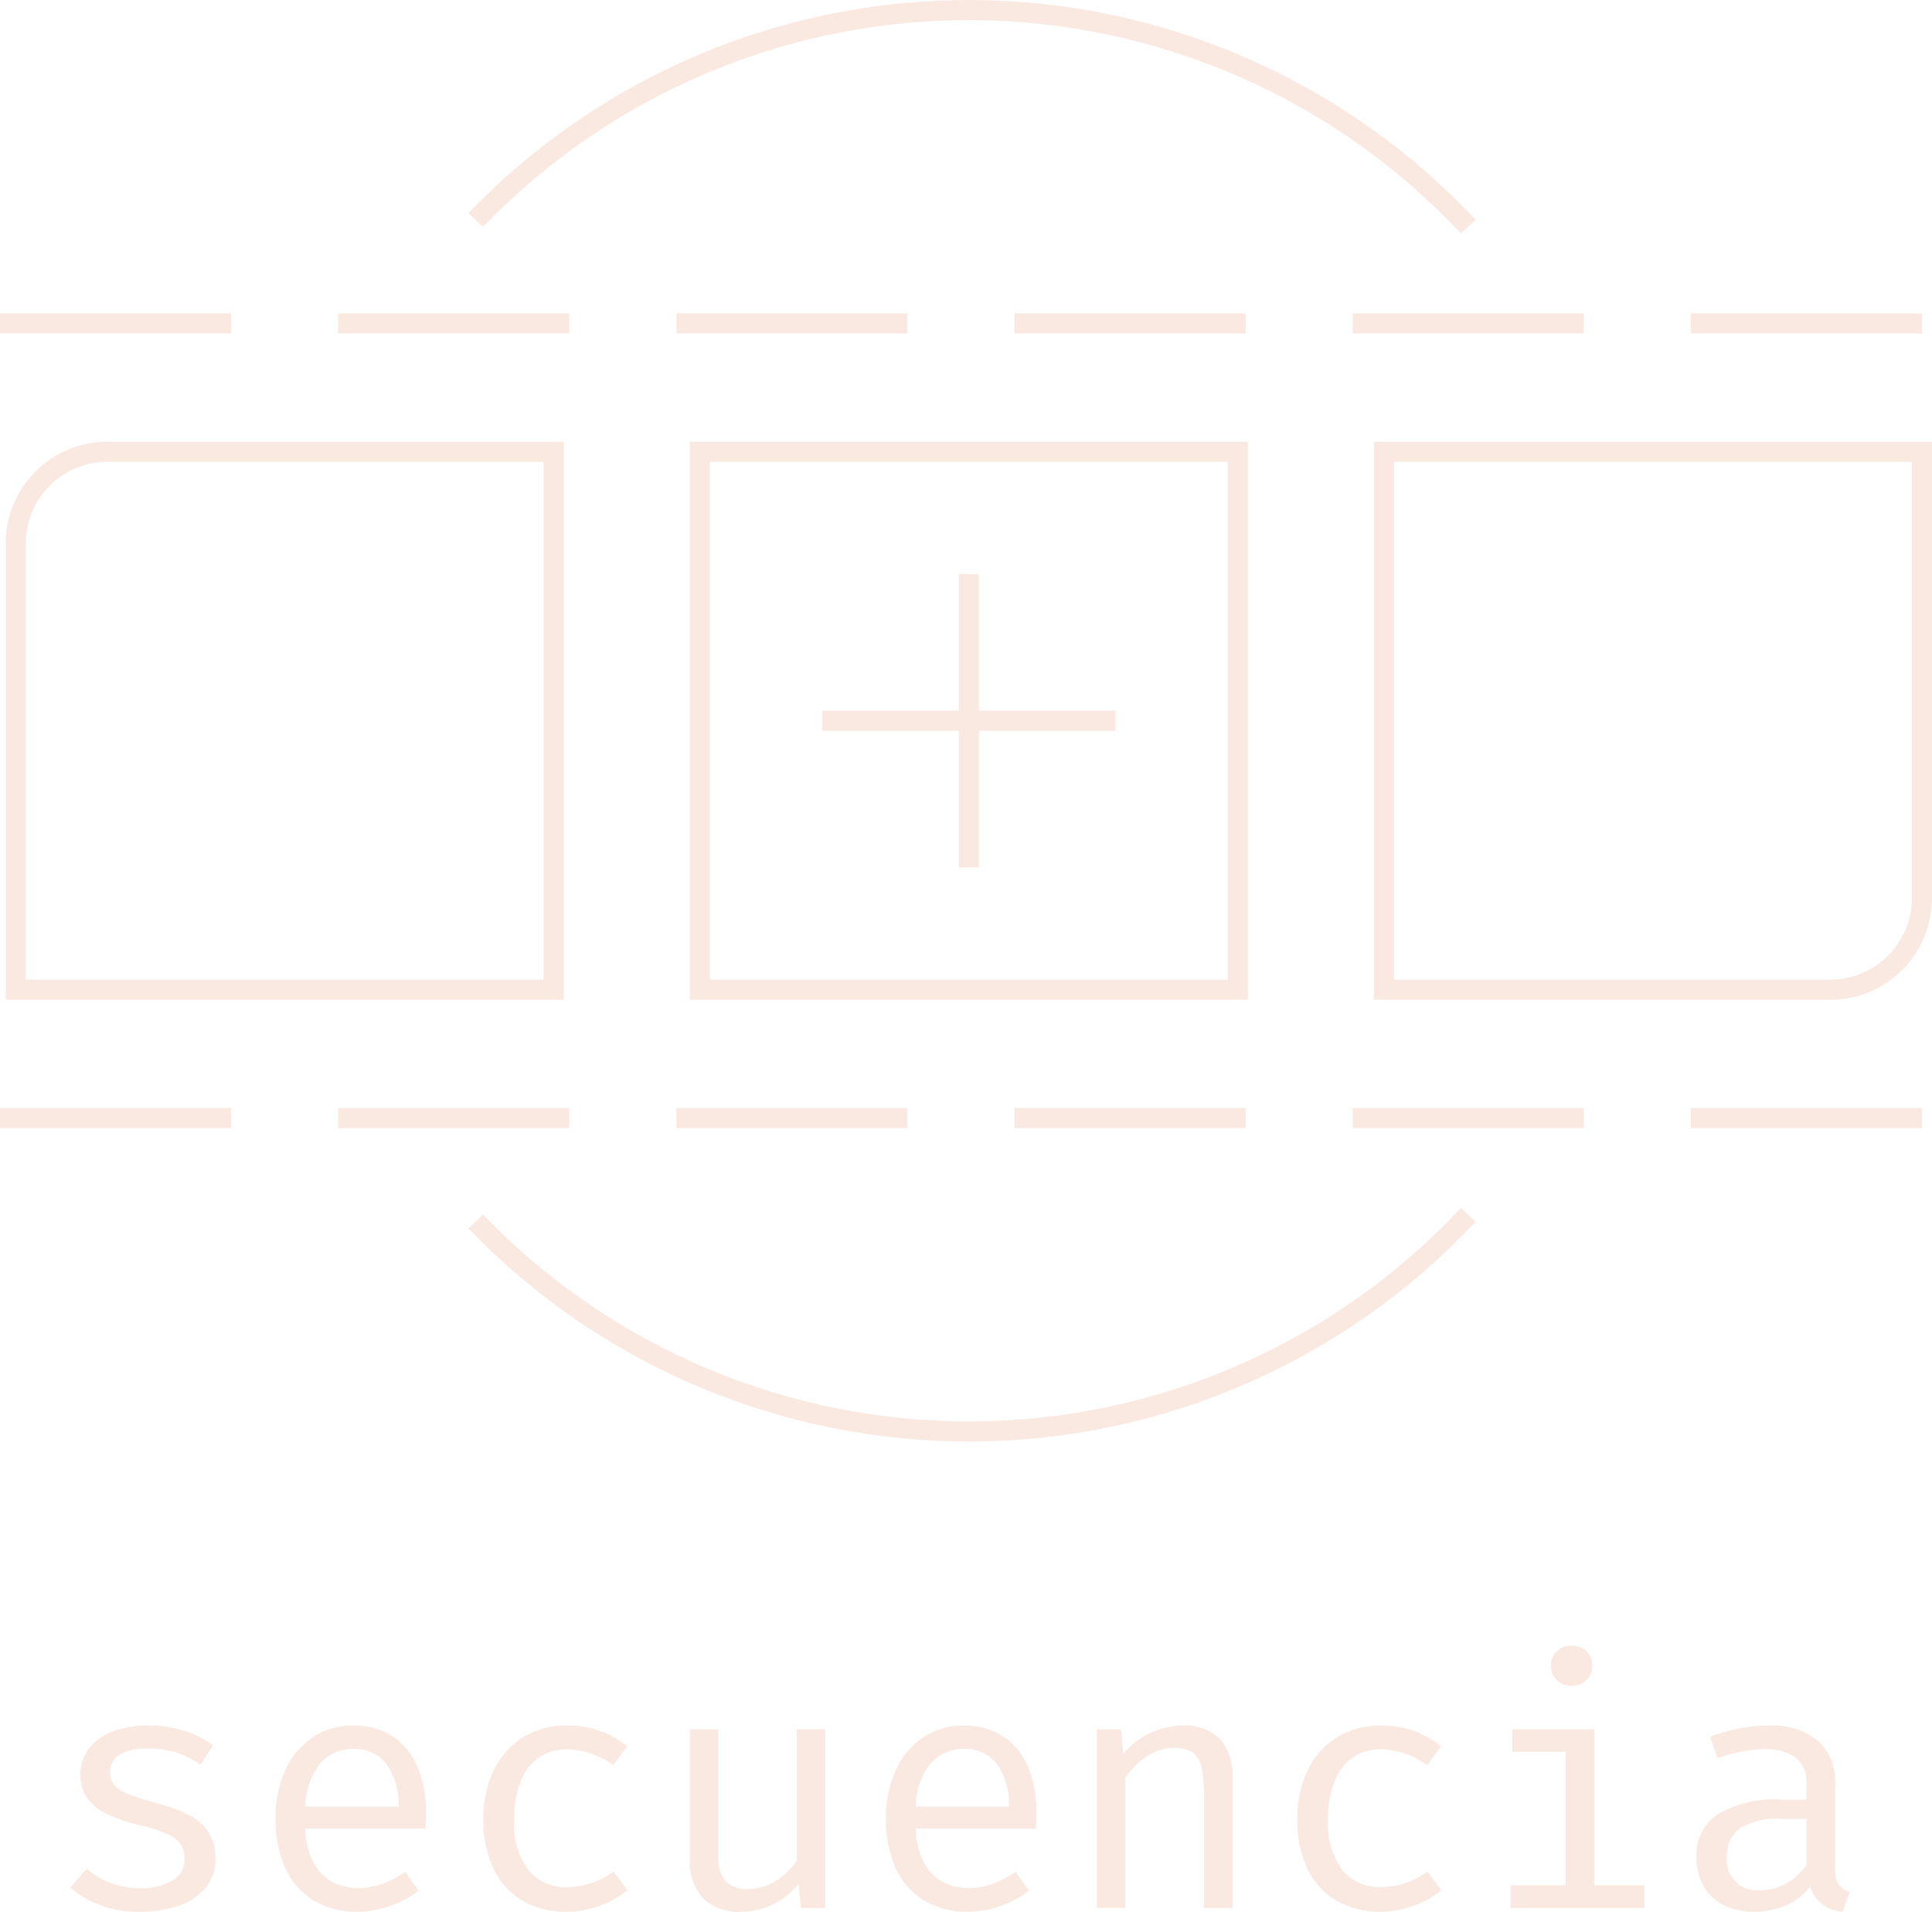
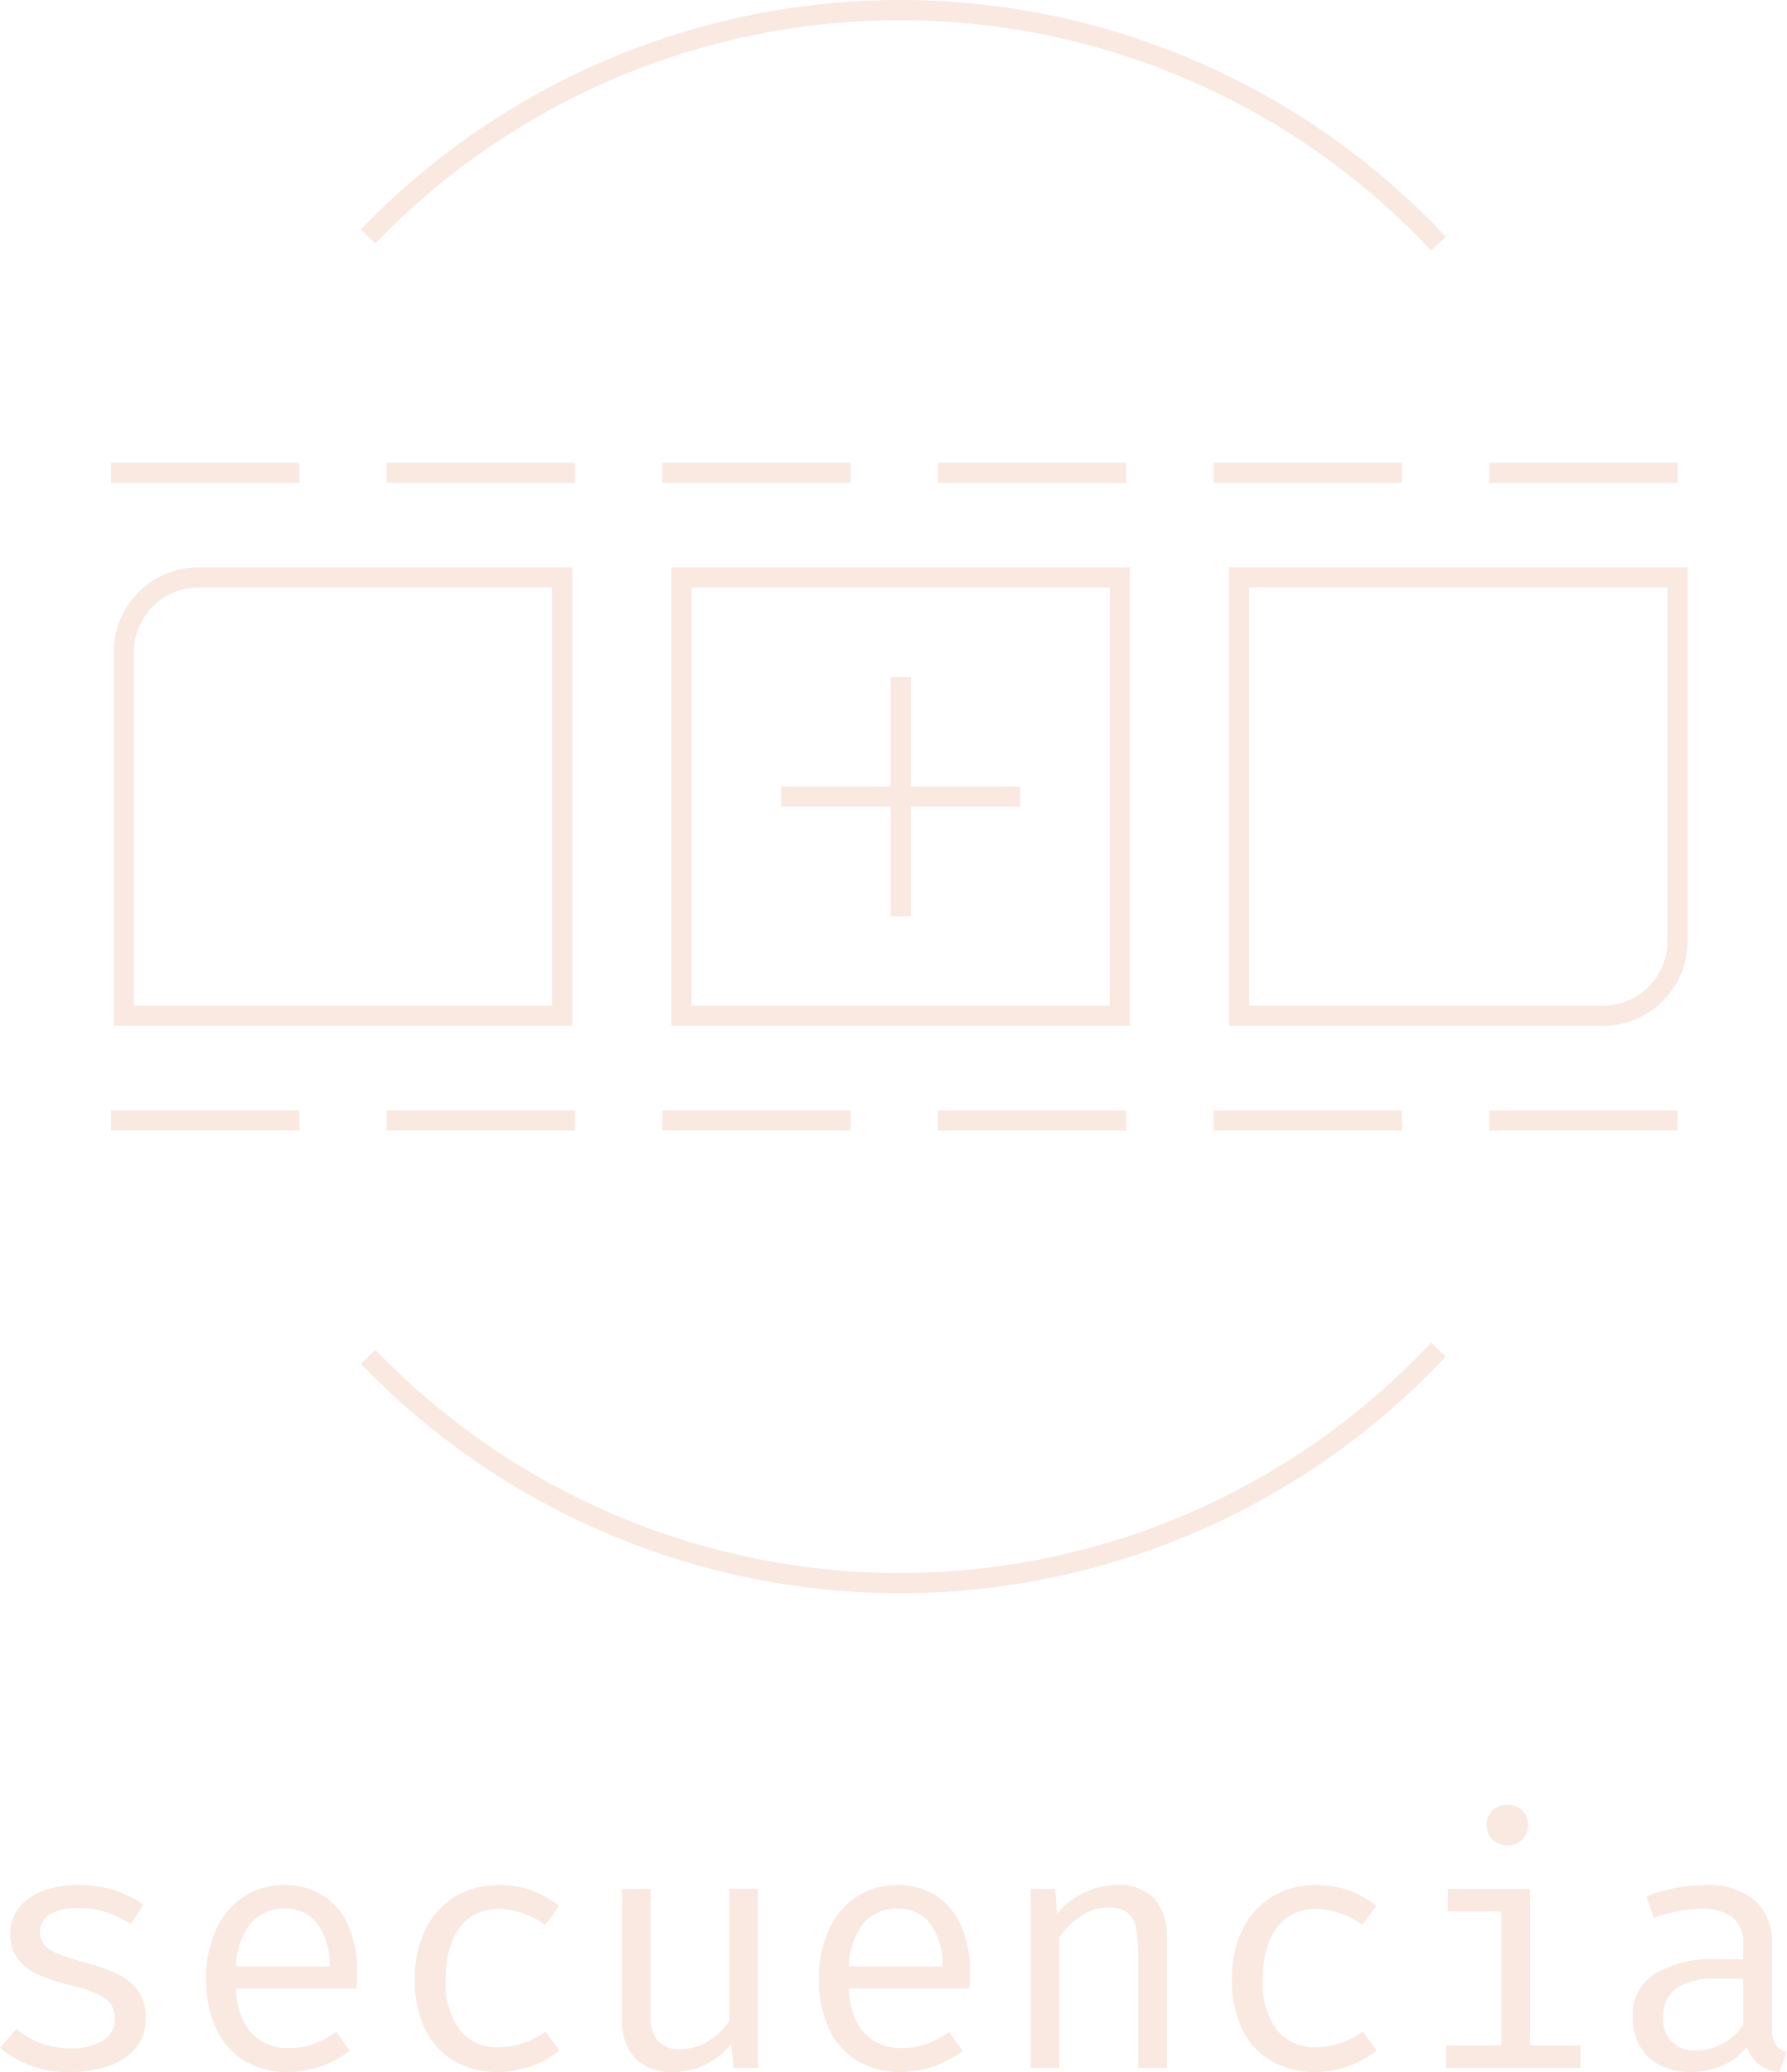
- <svg xmlns="http://www.w3.org/2000/svg" viewBox="0 0 96.134 95.122">
+ <svg xmlns="http://www.w3.org/2000/svg" viewBox="0 0 88.542 102.694">
  <defs>
    <style>.a{fill:#f9e9e1;}.b{fill:none;stroke:#f9e9e1;stroke-miterlimit:10;}</style>
  </defs>
-   <path class="a" d="M8.588,93.569A1.168,1.168,0,0,0,9.183,92.54a1.488,1.488,0,0,0-.155-.722A1.41,1.41,0,0,0,8.412,91.3a6.706,6.706,0,0,0-1.38-.464,9.468,9.468,0,0,1-1.666-.553,2.559,2.559,0,0,1-1.004-.781,1.987,1.987,0,0,1-.359-1.223,2.047,2.047,0,0,1,.422-1.283A2.671,2.671,0,0,1,5.61,86.152a4.899,4.899,0,0,1,1.768-.295,5.771,5.771,0,0,1,1.81.266,5.037,5.037,0,0,1,1.413.713l-.624.962a4.802,4.802,0,0,0-1.169-.586,4.416,4.416,0,0,0-1.413-.207,2.696,2.696,0,0,0-1.464.308,1.052,1.052,0,0,0-.245,1.507,1.811,1.811,0,0,0,.7.451,13.545,13.545,0,0,0,1.447.46,7.997,7.997,0,0,1,1.578.582,2.535,2.535,0,0,1,.962.84,2.334,2.334,0,0,1,.346,1.32,2.185,2.185,0,0,1-.523,1.497,3.045,3.045,0,0,1-1.371.874,5.906,5.906,0,0,1-1.852.278,5.121,5.121,0,0,1-3.477-1.198l.81-.936a4.075,4.075,0,0,0,1.223.709,4.14,4.14,0,0,0,1.443.253A2.98,2.98,0,0,0,8.588,93.569Z" />
-   <path class="a" d="M15.191,90.987a3.763,3.763,0,0,0,.389,1.658,2.329,2.329,0,0,0,.928.979A2.611,2.611,0,0,0,17.79,93.94a3.618,3.618,0,0,0,1.211-.194,5.047,5.047,0,0,0,1.16-.608l.667.937a5.083,5.083,0,0,1-3.055,1.047,4.054,4.054,0,0,1-2.193-.574,3.62,3.62,0,0,1-1.397-1.62,5.796,5.796,0,0,1-.477-2.43,5.72,5.72,0,0,1,.481-2.397,3.885,3.885,0,0,1,1.358-1.649,3.552,3.552,0,0,1,2.042-.595,3.49,3.49,0,0,1,1.928.523,3.338,3.338,0,0,1,1.249,1.506,5.722,5.722,0,0,1,.435,2.324q0,.388-.034.776Zm.738-3.244A3.446,3.446,0,0,0,15.2,89.89h4.632a3.437,3.437,0,0,0-.616-2.135,1.957,1.957,0,0,0-1.611-.734A2.145,2.145,0,0,0,15.929,87.743Z" />
-   <path class="a" d="M30.531,93.122l.691.928a4.471,4.471,0,0,1-1.4.781,4.784,4.784,0,0,1-1.603.291,4.281,4.281,0,0,1-2.248-.565A3.619,3.619,0,0,1,24.54,92.953a5.644,5.644,0,0,1-.489-2.43,5.575,5.575,0,0,1,.498-2.4,3.886,3.886,0,0,1,1.442-1.662,4.083,4.083,0,0,1,2.245-.604,4.586,4.586,0,0,1,2.97,1.029l-.692.945a4.009,4.009,0,0,0-2.295-.793,2.446,2.446,0,0,0-1.375.388,2.537,2.537,0,0,0-.924,1.173,4.915,4.915,0,0,0-.333,1.924,3.84,3.84,0,0,0,.713,2.54,2.393,2.393,0,0,0,1.919.835A4.018,4.018,0,0,0,30.531,93.122Z" />
-   <path class="a" d="M35.744,92.338a1.835,1.835,0,0,0,.358,1.261,1.468,1.468,0,0,0,1.135.393A2.575,2.575,0,0,0,38.6,93.586a3.152,3.152,0,0,0,1.042-1.004V86.043h1.417v8.885H39.853l-.118-1.198a3.673,3.673,0,0,1-2.844,1.393,2.523,2.523,0,0,1-1.919-.68,2.698,2.698,0,0,1-.646-1.937V86.043h1.417Z" />
-   <path class="a" d="M45.565,90.987a3.763,3.763,0,0,0,.389,1.658,2.33,2.33,0,0,0,.928.979,2.611,2.611,0,0,0,1.282.316,3.618,3.618,0,0,0,1.211-.194,5.047,5.047,0,0,0,1.16-.608l.667.937a5.083,5.083,0,0,1-3.055,1.047,4.054,4.054,0,0,1-2.193-.574,3.62,3.62,0,0,1-1.397-1.62,5.797,5.797,0,0,1-.477-2.43,5.72,5.72,0,0,1,.481-2.397A3.885,3.885,0,0,1,45.92,86.452a3.552,3.552,0,0,1,2.042-.595,3.49,3.49,0,0,1,1.928.523,3.339,3.339,0,0,1,1.249,1.506,5.724,5.724,0,0,1,.434,2.324q0,.388-.034.776Zm.738-3.244a3.446,3.446,0,0,0-.73,2.147h4.632a3.437,3.437,0,0,0-.616-2.135,1.957,1.957,0,0,0-1.611-.734A2.145,2.145,0,0,0,46.303,87.743Z" />
-   <path class="a" d="M54.577,94.927V86.043h1.206l.109,1.232a3.68,3.68,0,0,1,1.338-1.042,3.765,3.765,0,0,1,1.599-.375,2.42,2.42,0,0,1,1.886.675,2.792,2.792,0,0,1,.612,1.94v6.455H59.909V89.519a8.219,8.219,0,0,0-.105-1.519,1.253,1.253,0,0,0-.43-.776A1.587,1.587,0,0,0,58.39,86.97a2.335,2.335,0,0,0-1.355.443,3.989,3.989,0,0,0-1.042,1.042v6.472Z" />
-   <path class="a" d="M71.03,93.122l.691.928a4.471,4.471,0,0,1-1.4.781,4.784,4.784,0,0,1-1.603.291,4.281,4.281,0,0,1-2.248-.565,3.618,3.618,0,0,1-1.431-1.603,5.643,5.643,0,0,1-.489-2.43,5.573,5.573,0,0,1,.498-2.4A3.886,3.886,0,0,1,66.49,86.461a4.083,4.083,0,0,1,2.245-.604,4.586,4.586,0,0,1,2.97,1.029l-.692.945a4.009,4.009,0,0,0-2.295-.793,2.446,2.446,0,0,0-1.375.388,2.537,2.537,0,0,0-.924,1.173,4.915,4.915,0,0,0-.333,1.924,3.84,3.84,0,0,0,.713,2.54,2.393,2.393,0,0,0,1.919.835A4.018,4.018,0,0,0,71.03,93.122Z" />
-   <path class="a" d="M75.249,86.043h4.075v7.763H81.83v1.122h-6.666V93.805h2.742V87.165H75.249Zm3.695-3.877a.947.947,0,0,1,.287.704.981.981,0,0,1-.287.726,1.015,1.015,0,0,1-.751.287.987.987,0,0,1-1.02-1.013.947.947,0,0,1,.286-.704,1.004,1.004,0,0,1,.734-.283A1.024,1.024,0,0,1,78.944,82.166Z" />
-   <path class="a" d="M91.313,92.987a1.394,1.394,0,0,0,.169.771.985.985,0,0,0,.557.367l-.346.996a1.788,1.788,0,0,1-1.628-1.249,2.999,2.999,0,0,1-1.194.933,3.92,3.92,0,0,1-1.591.316,3.277,3.277,0,0,1-1.527-.338,2.35,2.35,0,0,1-.995-.958,2.921,2.921,0,0,1-.346-1.446A2.4,2.4,0,0,1,85.483,90.27a5.462,5.462,0,0,1,3.097-.734h1.308v-.742a1.594,1.594,0,0,0-.54-1.346,2.538,2.538,0,0,0-1.578-.418,7.152,7.152,0,0,0-2.312.455l-.371-1.071a8.237,8.237,0,0,1,2.902-.557,3.587,3.587,0,0,1,2.477.764,2.688,2.688,0,0,1,.848,2.105Zm-2.417.722a2.88,2.88,0,0,0,.991-.925V90.498H88.605a3.412,3.412,0,0,0-2.042.48A1.635,1.635,0,0,0,85.93,92.362a1.499,1.499,0,0,0,1.713,1.68A2.532,2.532,0,0,0,88.896,93.709Z" />
-   <path class="b" d="M23.671,10.945a34.043,34.043,0,0,1,49.388.332" />
-   <path class="b" d="M23.671,60.78a34.043,34.043,0,0,0,49.388-.332" />
-   <path class="b" d="M68.867,22.479H95.634a0,0,0,0,1,0,0v22.2a4.567,4.567,0,0,1-4.567,4.567h-22.2a0,0,0,0,1,0,0V22.479A0,0,0,0,1,68.867,22.479Z" />
-   <rect class="b" x="34.824" y="22.479" width="26.767" height="26.767" />
-   <path class="b" d="M5.348,22.479h22.2a0,0,0,0,1,0,0V49.246a0,0,0,0,1,0,0H.781a0,0,0,0,1,0,0v-22.2A4.567,4.567,0,0,1,5.348,22.479Z" />
-   <line class="b" y1="16.093" x2="11.497" y2="16.093" />
-   <line class="b" x1="16.828" y1="16.093" x2="28.325" y2="16.093" />
-   <line class="b" x1="33.655" y1="16.093" x2="45.152" y2="16.093" />
-   <line class="b" x1="50.482" y1="16.093" x2="61.98" y2="16.093" />
-   <line class="b" x1="67.31" y1="16.093" x2="78.807" y2="16.093" />
-   <line class="b" x1="84.137" y1="16.093" x2="95.634" y2="16.093" />
-   <line class="b" y1="55.632" x2="11.497" y2="55.632" />
-   <line class="b" x1="16.828" y1="55.632" x2="28.325" y2="55.632" />
-   <line class="b" x1="33.655" y1="55.632" x2="45.152" y2="55.632" />
-   <line class="b" x1="50.482" y1="55.632" x2="61.98" y2="55.632" />
-   <line class="b" x1="67.31" y1="55.632" x2="78.807" y2="55.632" />
-   <line class="b" x1="84.137" y1="55.632" x2="95.634" y2="55.632" />
-   <line class="b" x1="48.208" y1="28.562" x2="48.208" y2="43.163" />
-   <line class="b" x1="55.508" y1="35.862" x2="40.907" y2="35.862" />
+   <path class="a" d="M6.332,101.141a1.168,1.168,0,0,0,.595-1.029,1.488,1.488,0,0,0-.155-.722,1.412,1.412,0,0,0-.616-.519,6.709,6.709,0,0,0-1.38-.464,9.457,9.457,0,0,1-1.666-.553,2.558,2.558,0,0,1-1.004-.781,1.987,1.987,0,0,1-.359-1.223,2.047,2.047,0,0,1,.422-1.283,2.67,2.67,0,0,1,1.185-.844,4.9,4.9,0,0,1,1.769-.295,5.771,5.771,0,0,1,1.81.266,5.034,5.034,0,0,1,1.413.713l-.624.962a4.804,4.804,0,0,0-1.169-.586,4.419,4.419,0,0,0-1.413-.207,2.696,2.696,0,0,0-1.464.308A1.052,1.052,0,0,0,3.43,96.391a1.81,1.81,0,0,0,.7.451,13.507,13.507,0,0,0,1.447.46,7.999,7.999,0,0,1,1.578.582,2.538,2.538,0,0,1,.962.84,2.334,2.334,0,0,1,.346,1.32,2.185,2.185,0,0,1-.523,1.497,3.047,3.047,0,0,1-1.371.874,5.91,5.91,0,0,1-1.852.278A5.121,5.121,0,0,1,1.24,101.496l.811-.937a4.074,4.074,0,0,0,1.223.709,4.141,4.141,0,0,0,1.443.253A2.979,2.979,0,0,0,6.332,101.141Z" transform="translate(-1.2402)" />
+   <path class="a" d="M12.935,98.559a3.761,3.761,0,0,0,.389,1.658,2.33,2.33,0,0,0,.928.979,2.61,2.61,0,0,0,1.282.316,3.615,3.615,0,0,0,1.211-.194,5.043,5.043,0,0,0,1.16-.607l.667.936a5.083,5.083,0,0,1-3.055,1.047,4.054,4.054,0,0,1-2.193-.574,3.62,3.62,0,0,1-1.396-1.62,5.796,5.796,0,0,1-.478-2.43,5.72,5.72,0,0,1,.481-2.397,3.885,3.885,0,0,1,1.358-1.649,3.552,3.552,0,0,1,2.042-.595,3.491,3.491,0,0,1,1.928.523,3.338,3.338,0,0,1,1.249,1.506,5.722,5.722,0,0,1,.435,2.324q0,.388-.034.776Zm.738-3.244a3.445,3.445,0,0,0-.73,2.147h4.632a3.438,3.438,0,0,0-.616-2.135,1.957,1.957,0,0,0-1.611-.734A2.144,2.144,0,0,0,13.673,95.315Z" transform="translate(-1.2402)" />
+   <path class="a" d="M28.274,100.694l.691.928a4.469,4.469,0,0,1-1.4.781,4.787,4.787,0,0,1-1.603.291,4.282,4.282,0,0,1-2.248-.565,3.619,3.619,0,0,1-1.431-1.603,5.643,5.643,0,0,1-.489-2.43,5.574,5.574,0,0,1,.498-2.4,3.885,3.885,0,0,1,1.442-1.662,4.082,4.082,0,0,1,2.245-.604,4.585,4.585,0,0,1,2.97,1.029l-.692.945a4.009,4.009,0,0,0-2.295-.793,2.446,2.446,0,0,0-1.375.388,2.537,2.537,0,0,0-.924,1.173,4.914,4.914,0,0,0-.333,1.924,3.84,3.84,0,0,0,.713,2.54,2.393,2.393,0,0,0,1.919.835A4.017,4.017,0,0,0,28.274,100.694Z" transform="translate(-1.2402)" />
+   <path class="a" d="M33.487,99.91a1.835,1.835,0,0,0,.358,1.261,1.468,1.468,0,0,0,1.135.393,2.576,2.576,0,0,0,1.363-.405,3.152,3.152,0,0,0,1.042-1.004V93.615h1.417V102.5h-1.206l-.118-1.198a3.673,3.673,0,0,1-2.844,1.393,2.524,2.524,0,0,1-1.919-.68,2.699,2.699,0,0,1-.645-1.937V93.615h1.417Z" transform="translate(-1.2402)" />
+   <path class="a" d="M43.309,98.559a3.761,3.761,0,0,0,.389,1.658,2.329,2.329,0,0,0,.928.979,2.611,2.611,0,0,0,1.282.316,3.616,3.616,0,0,0,1.211-.194,5.044,5.044,0,0,0,1.16-.607l.667.936a5.083,5.083,0,0,1-3.055,1.047,4.054,4.054,0,0,1-2.193-.574,3.62,3.62,0,0,1-1.397-1.62,5.796,5.796,0,0,1-.478-2.43,5.72,5.72,0,0,1,.481-2.397,3.885,3.885,0,0,1,1.358-1.649,3.552,3.552,0,0,1,2.042-.595,3.49,3.49,0,0,1,1.928.523,3.338,3.338,0,0,1,1.249,1.506,5.722,5.722,0,0,1,.435,2.324q0,.388-.034.776Zm.738-3.244a3.445,3.445,0,0,0-.73,2.147h4.632a3.438,3.438,0,0,0-.616-2.135,1.957,1.957,0,0,0-1.611-.734A2.144,2.144,0,0,0,44.047,95.315Z" transform="translate(-1.2402)" />
+   <path class="a" d="M52.32,102.5V93.615h1.206l.109,1.231a3.68,3.68,0,0,1,1.338-1.042,3.765,3.765,0,0,1,1.599-.375,2.42,2.42,0,0,1,1.886.675,2.791,2.791,0,0,1,.612,1.94V102.5h-1.418V97.091a8.22,8.22,0,0,0-.105-1.519,1.254,1.254,0,0,0-.43-.776,1.587,1.587,0,0,0-.983-.254,2.335,2.335,0,0,0-1.355.443,3.989,3.989,0,0,0-1.042,1.042V102.5Z" transform="translate(-1.2402)" />
+   <path class="a" d="M68.773,100.694l.691.928a4.469,4.469,0,0,1-1.4.781,4.787,4.787,0,0,1-1.604.291,4.282,4.282,0,0,1-2.248-.565,3.62,3.62,0,0,1-1.431-1.603,5.644,5.644,0,0,1-.489-2.43,5.574,5.574,0,0,1,.498-2.4,3.885,3.885,0,0,1,1.442-1.662,4.082,4.082,0,0,1,2.245-.604,4.585,4.585,0,0,1,2.97,1.029l-.692.945a4.009,4.009,0,0,0-2.295-.793,2.446,2.446,0,0,0-1.375.388,2.537,2.537,0,0,0-.924,1.173,4.916,4.916,0,0,0-.333,1.924,3.84,3.84,0,0,0,.713,2.54,2.393,2.393,0,0,0,1.919.835A4.017,4.017,0,0,0,68.773,100.694Z" transform="translate(-1.2402)" />
+   <path class="a" d="M72.992,93.615h4.075v7.763h2.506V102.5h-6.666v-1.122h2.742V94.737H72.992Zm3.695-3.877a.947.947,0,0,1,.287.704.981.981,0,0,1-.287.726,1.015,1.015,0,0,1-.751.287.987.987,0,0,1-1.02-1.013.947.947,0,0,1,.286-.704,1.004,1.004,0,0,1,.734-.283A1.024,1.024,0,0,1,76.688,89.738Z" transform="translate(-1.2402)" />
+   <path class="a" d="M89.057,100.559a1.394,1.394,0,0,0,.169.771.985.985,0,0,0,.557.367l-.346.996a1.788,1.788,0,0,1-1.628-1.249,3,3,0,0,1-1.194.933,3.922,3.922,0,0,1-1.591.316,3.277,3.277,0,0,1-1.527-.338,2.35,2.35,0,0,1-.995-.958,2.921,2.921,0,0,1-.346-1.446,2.4,2.4,0,0,1,1.071-2.109,5.463,5.463,0,0,1,3.097-.734h1.308v-.742a1.593,1.593,0,0,0-.54-1.346,2.538,2.538,0,0,0-1.578-.418,7.151,7.151,0,0,0-2.312.455L82.83,93.986a8.237,8.237,0,0,1,2.902-.557,3.587,3.587,0,0,1,2.477.764,2.688,2.688,0,0,1,.848,2.106Zm-2.417.722a2.882,2.882,0,0,0,.991-.925V98.07H86.349a3.412,3.412,0,0,0-2.042.48,1.635,1.635,0,0,0-.633,1.384,1.499,1.499,0,0,0,1.713,1.68A2.531,2.531,0,0,0,86.64,101.281Z" transform="translate(-1.2402)" />
+   <path class="b" d="M19.482,11.718a36.565,36.565,0,0,1,53.047.356" transform="translate(-1.2402)" />
+   <path class="b" d="M19.482,67.246A36.565,36.565,0,0,0,72.529,66.89" transform="translate(-1.2402)" />
+   <path class="b" d="M61.408,28.617H83.138a0,0,0,0,1,0,0V46.639A3.708,3.708,0,0,1,79.43,50.347H61.408a0,0,0,0,1,0,0V28.617a0,0,0,0,1,0,0Z" />
+   <rect class="b" x="33.773" y="28.617" width="21.729" height="21.729" />
+   <path class="b" d="M9.845,28.617H27.866a0,0,0,0,1,0,0V50.347a0,0,0,0,1,0,0H6.137a0,0,0,0,1,0,0V32.325A3.708,3.708,0,0,1,9.845,28.617Z" />
+   <line class="b" x1="5.503" y1="23.434" x2="14.836" y2="23.434" />
+   <line class="b" x1="19.164" y1="23.434" x2="28.497" y2="23.434" />
+   <line class="b" x1="32.824" y1="23.434" x2="42.157" y2="23.434" />
+   <line class="b" x1="46.484" y1="23.434" x2="55.817" y2="23.434" />
+   <line class="b" x1="60.144" y1="23.434" x2="69.478" y2="23.434" />
+   <line class="b" x1="73.805" y1="23.434" x2="83.138" y2="23.434" />
+   <line class="b" x1="5.503" y1="55.531" x2="14.836" y2="55.531" />
+   <line class="b" x1="19.164" y1="55.531" x2="28.497" y2="55.531" />
+   <line class="b" x1="32.824" y1="55.531" x2="42.157" y2="55.531" />
+   <line class="b" x1="46.484" y1="55.531" x2="55.817" y2="55.531" />
+   <line class="b" x1="60.144" y1="55.531" x2="69.478" y2="55.531" />
+   <line class="b" x1="73.805" y1="55.531" x2="83.138" y2="55.531" />
+   <line class="b" x1="44.638" y1="33.556" x2="44.638" y2="45.409" />
+   <line class="b" x1="50.564" y1="39.482" x2="38.711" y2="39.482" />
</svg>
